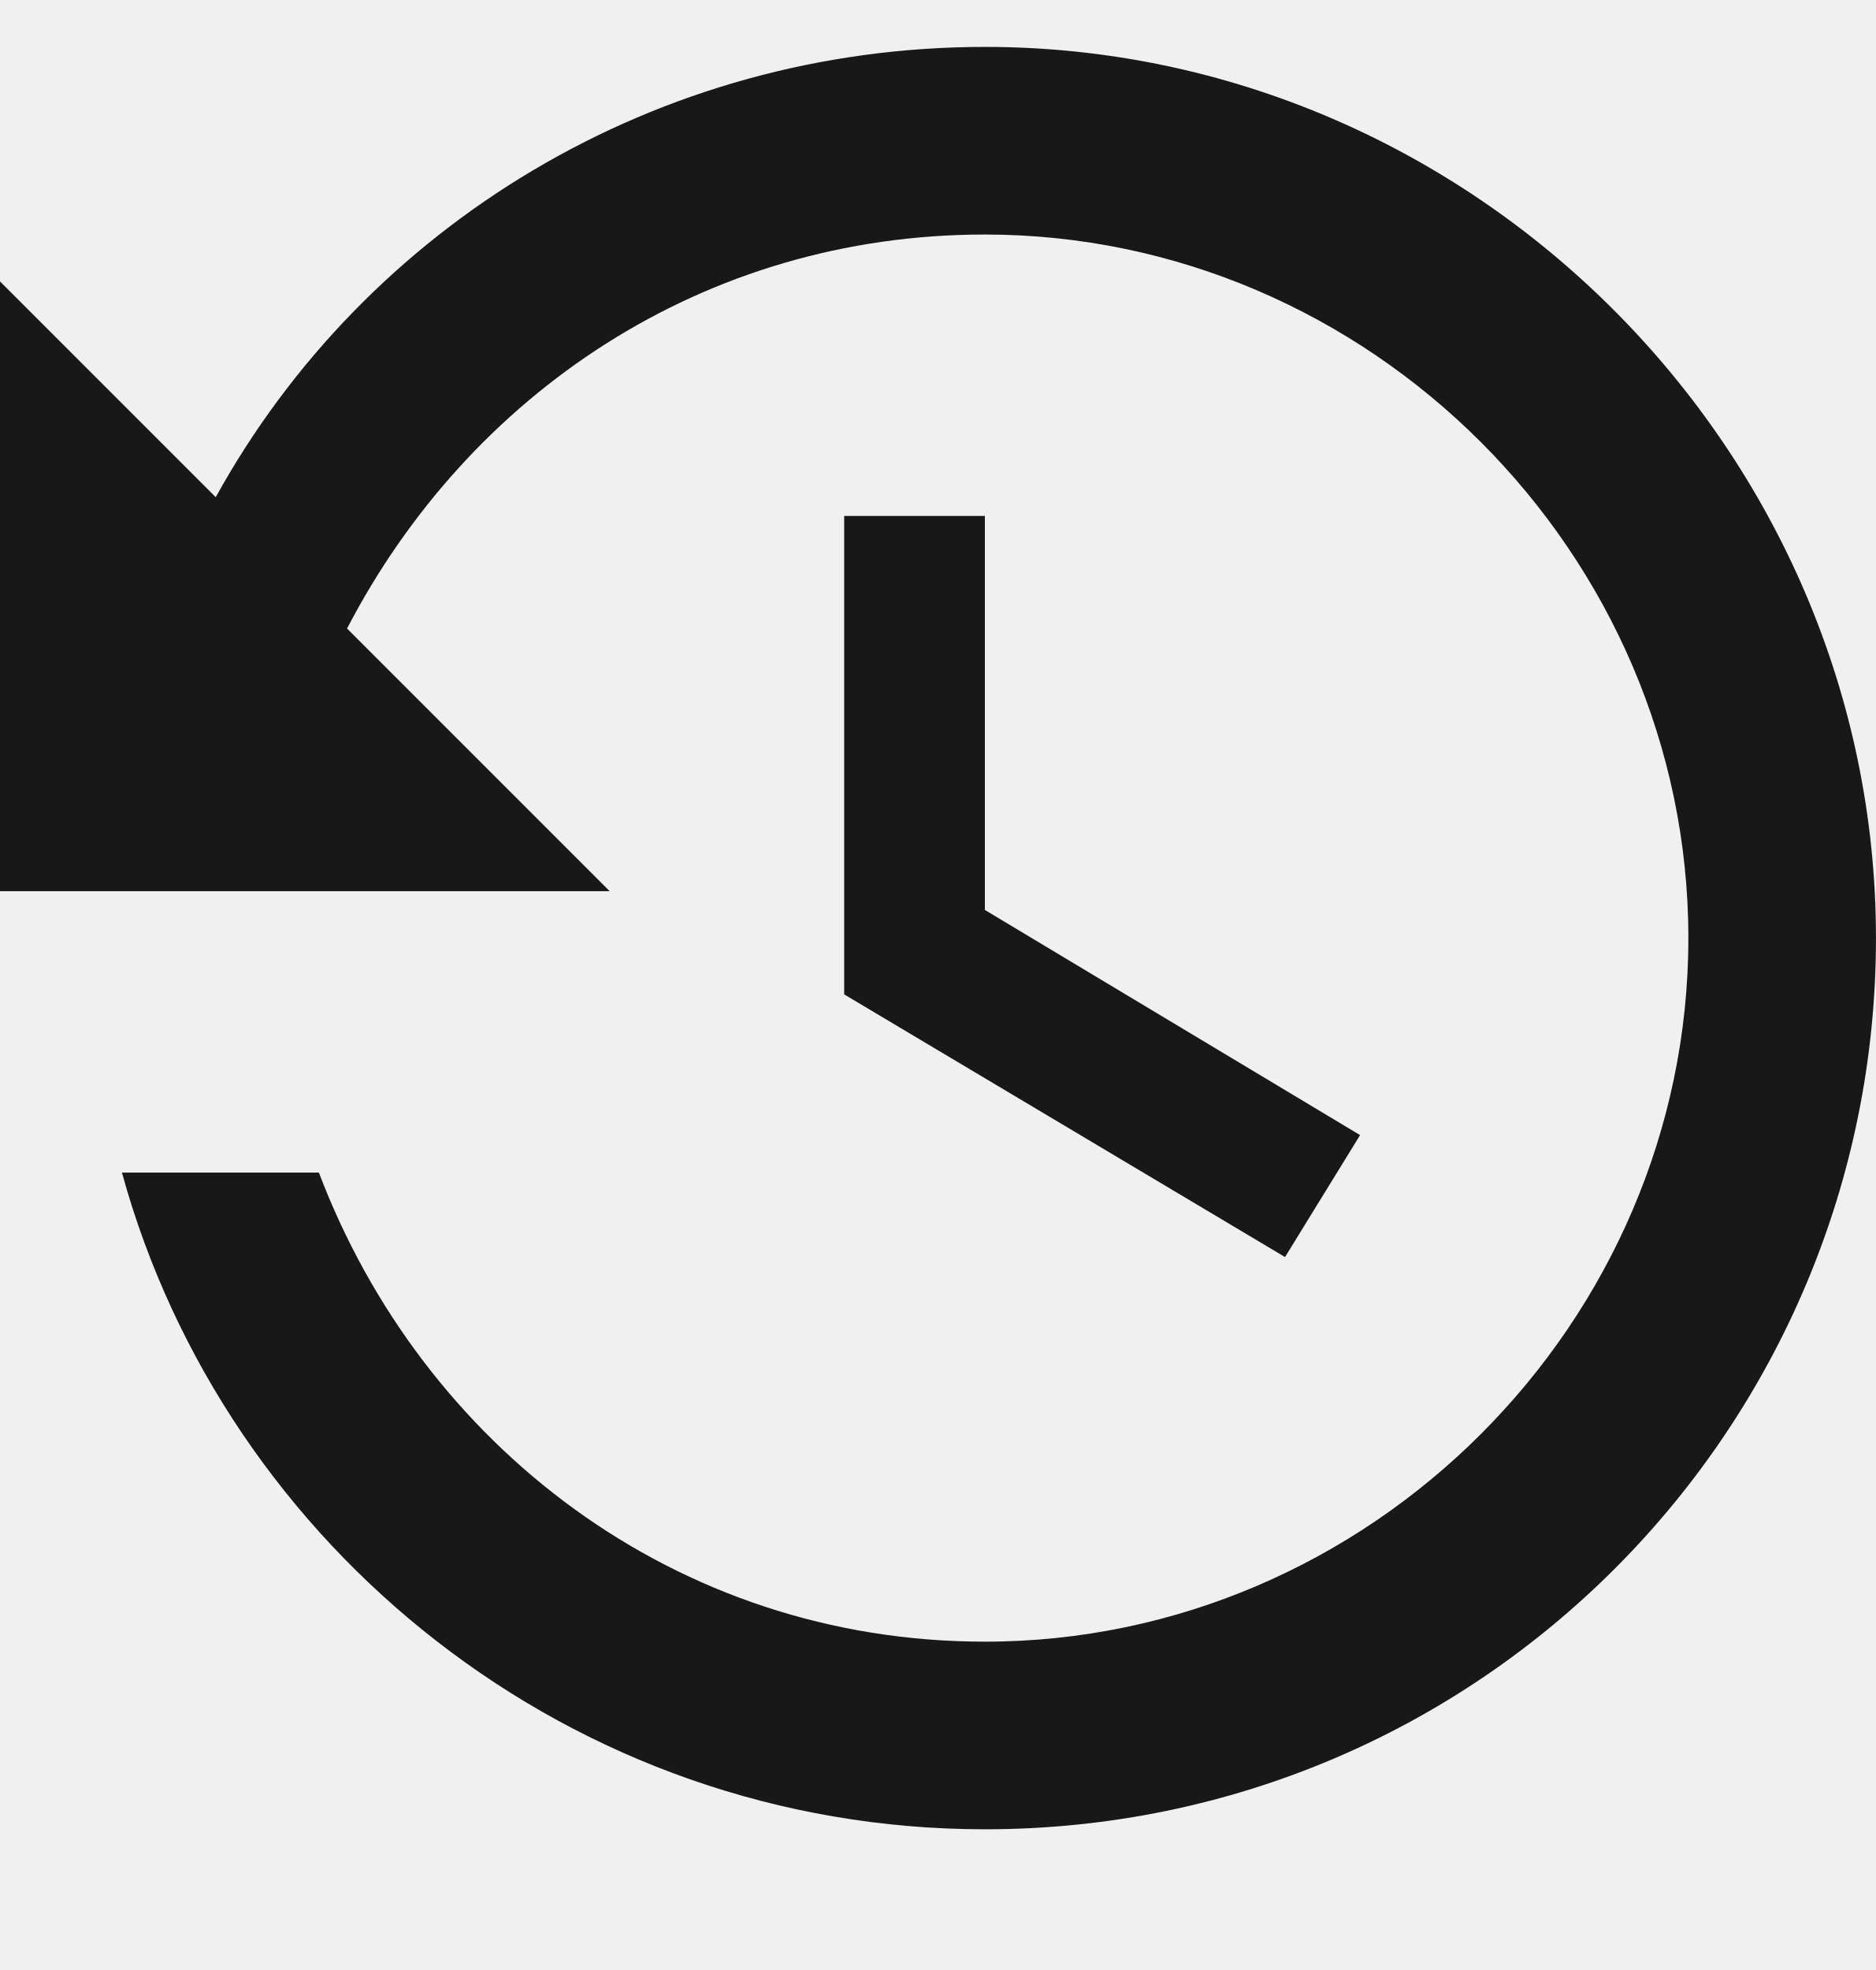
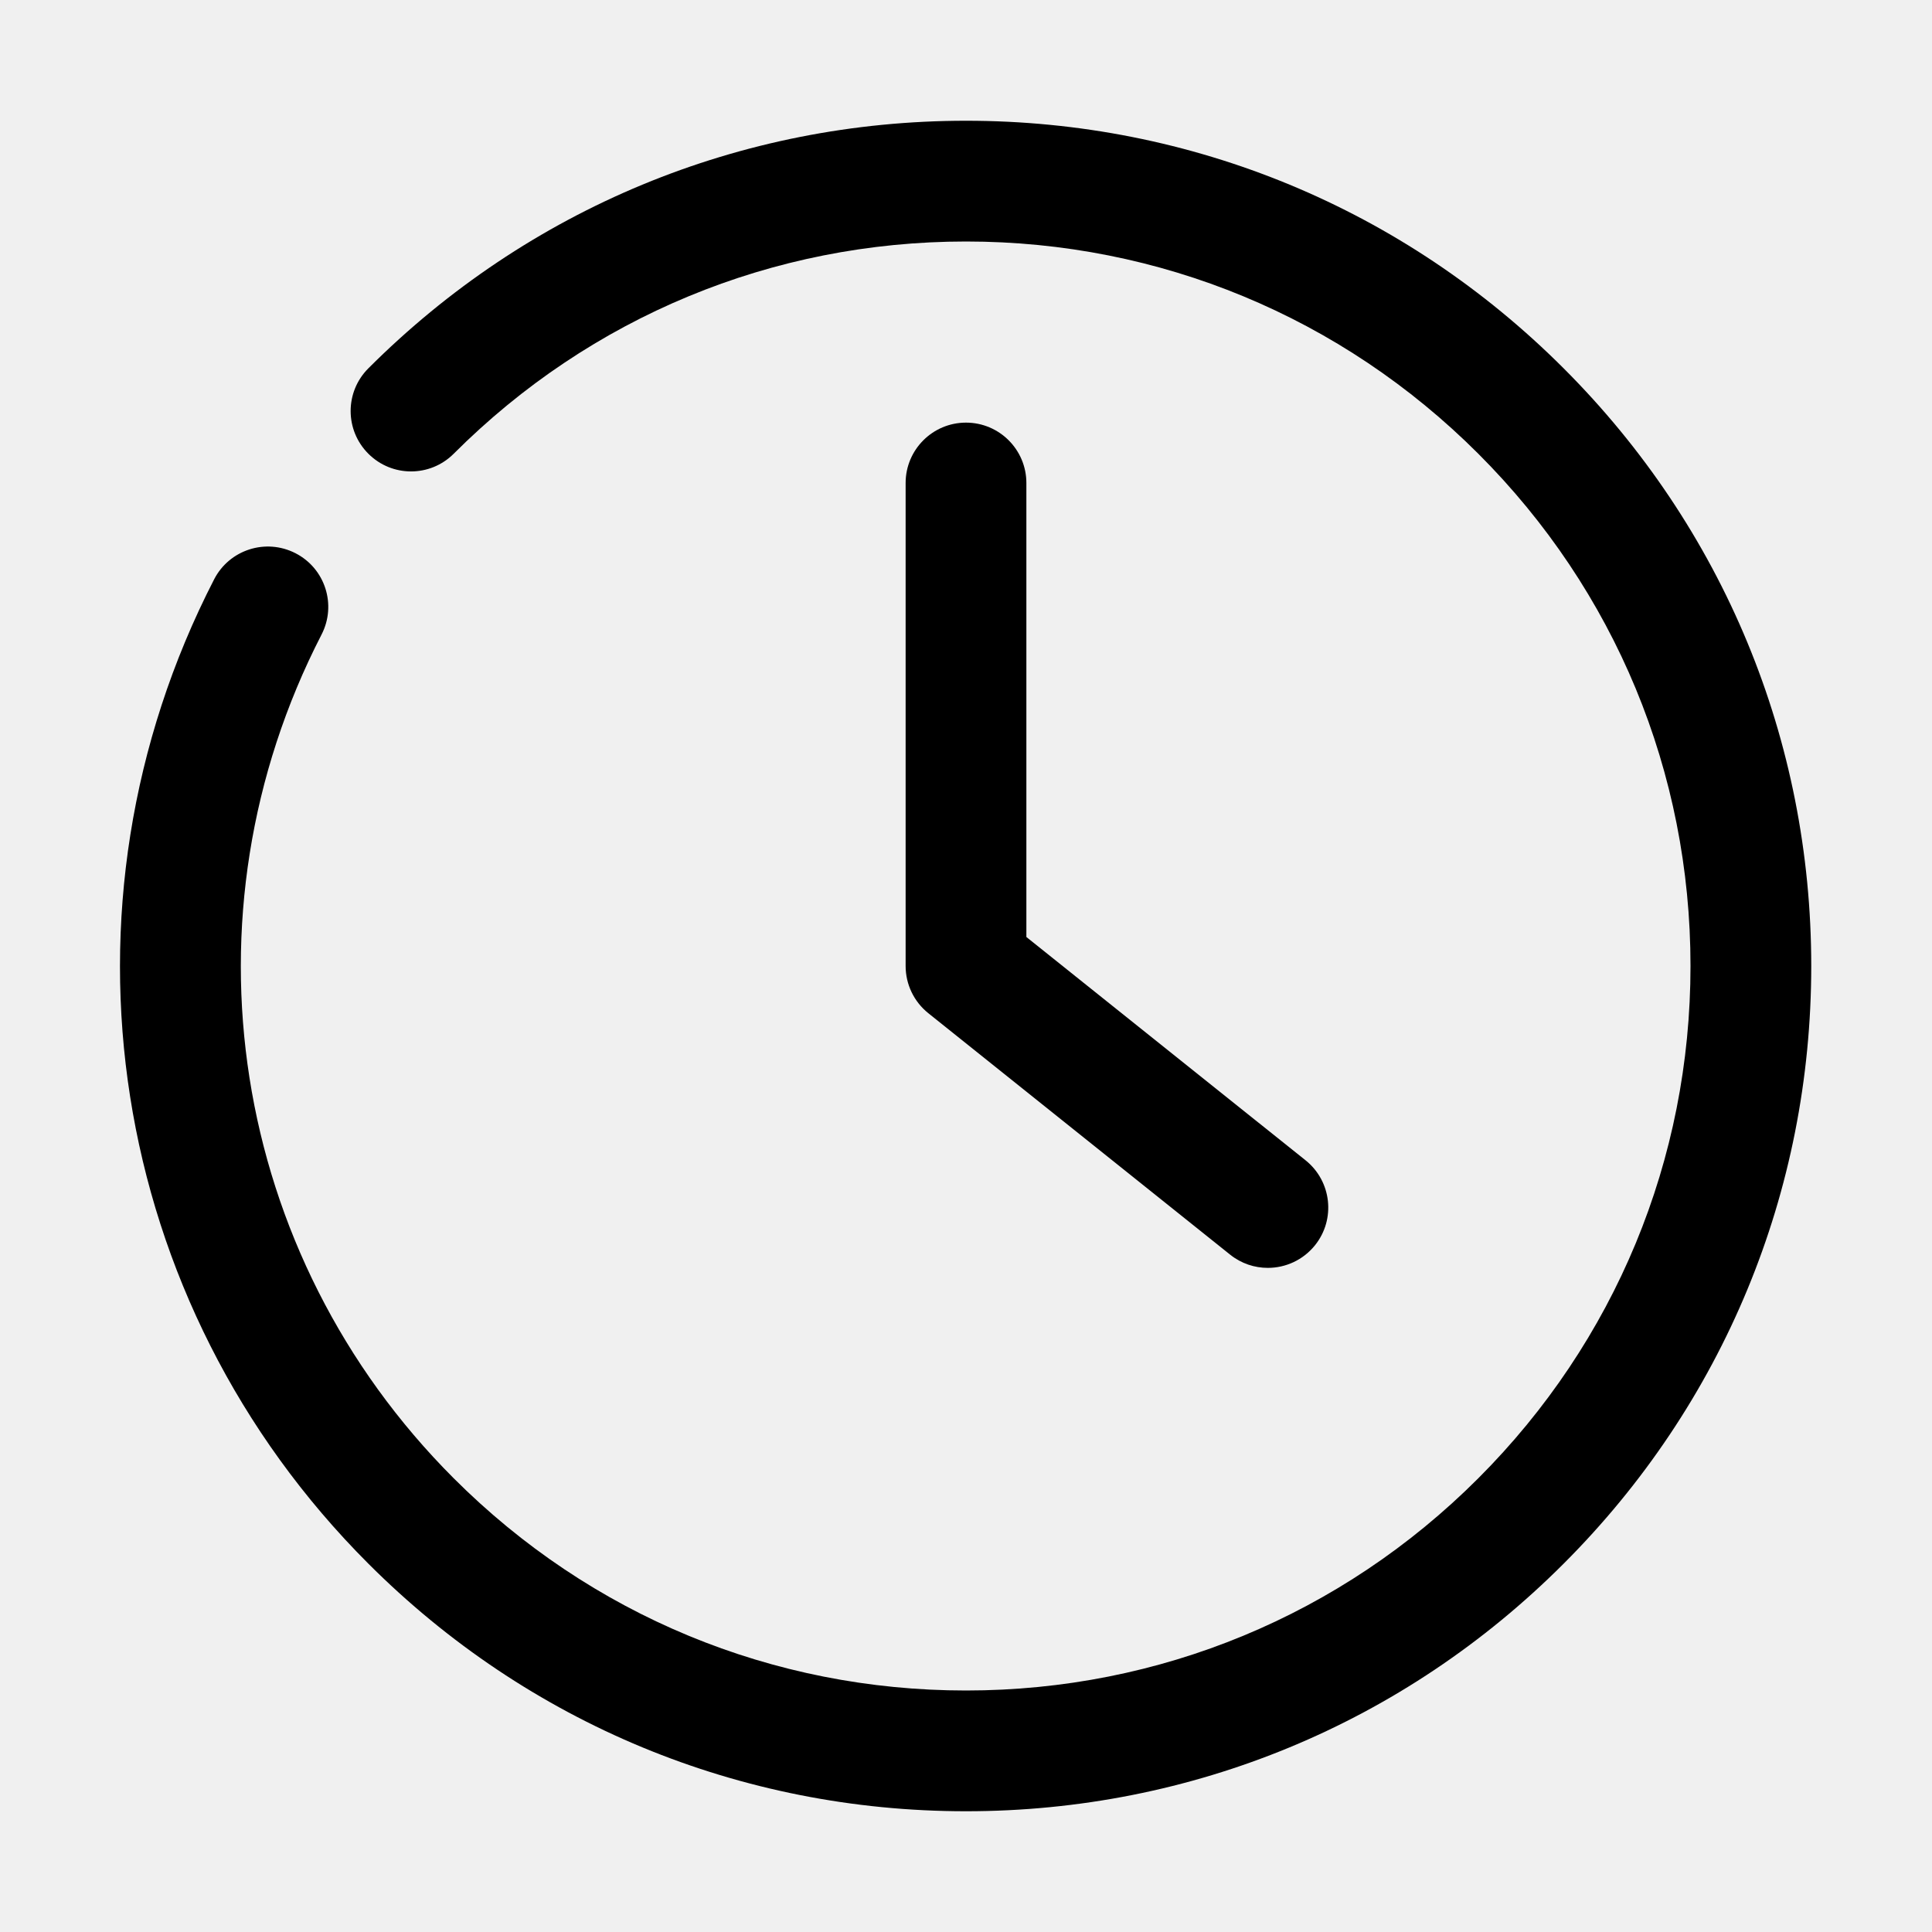
- <svg xmlns="http://www.w3.org/2000/svg" height="21px" version="1.1" viewBox="0 0 20 21" width="20px">
-   <defs />
-   <g fill="none" fill-rule="evenodd" id="Page-1" stroke="none" stroke-width="1">
-     <g fill="#000000" id="Core" opacity="0.9" transform="translate(-464, -254)">
-       <g id="history" transform="translate(464, 254.5)">
-         <path d="M10.5,0 C7,0 3.9,1.9 2.3,4.8 L0,2.5 L0,9 L6.5,9 L3.7,6.2 C5,3.7 7.5,2 10.5,2 C14.6,2 18,5.4 18,9.5 C18,13.6 14.6,17 10.5,17 C7.2,17 4.5,14.9 3.4,12 L1.3,12 C2.4,16 6.1,19 10.5,19 C15.8,19 20,14.7 20,9.5 C20,4.3 15.7,0 10.5,0 L10.5,0 Z M9,5 L9,10.1 L13.7,12.9 L14.5,11.6 L10.5,9.2 L10.5,5 L9,5 L9,5 Z" id="Shape" />
-       </g>
+ <svg xmlns="http://www.w3.org/2000/svg" enable-background="new 0 0 32 32" height="32px" id="Layer_1" version="1.1" viewBox="0 0 32 32" width="32px" xml:space="preserve">
+   <g>
+     <polyline fill="none" points="   649,137.999 675,137.999 675,155.999 661,155.999  " stroke="#FFFFFF" stroke-linecap="round" stroke-linejoin="round" stroke-miterlimit="10" stroke-width="2" />
+     <polyline fill="none" points="   653,155.999 649,155.999 649,141.999  " stroke="#FFFFFF" stroke-linecap="round" stroke-linejoin="round" stroke-miterlimit="10" stroke-width="2" />
+     <polyline fill="none" points="   661,156 653,162 653,156  " stroke="#FFFFFF" stroke-linecap="round" stroke-linejoin="round" stroke-miterlimit="10" stroke-width="2" />
+   </g>
+   <g>
+     <g>
+       <path d="M16,30c-3.74,0-7.255-1.456-9.899-4.101C1.779,21.578,0.752,15.025,3.547,9.595C3.8,9.104,4.402,8.911,4.894,9.163    s0.685,0.855,0.432,1.347C2.93,15.164,3.81,20.78,7.515,24.485C9.781,26.752,12.794,28,16,28c3.205,0,6.219-1.248,8.485-3.515    S28,19.205,28,16c0-3.206-1.248-6.219-3.515-8.485S19.206,4,16,4c-3.206,0-6.219,1.249-8.485,3.515    c-0.391,0.391-1.023,0.391-1.414,0s-0.391-1.023,0-1.414C8.745,3.457,12.26,2,16,2c3.74,0,7.256,1.457,9.899,4.101    C28.544,8.745,30,12.26,30,16c0,3.739-1.456,7.255-4.101,9.899C23.256,28.544,19.74,30,16,30z" />
+     </g>
+     <g>
+       <path d="M20.999,21c-0.219,0-0.439-0.071-0.624-0.219l-5-4C15.138,16.591,15,16.304,15,16V8c0-0.552,0.448-1,1-1s1,0.448,1,1v7.52    l4.625,3.699c0.431,0.346,0.501,0.975,0.156,1.406C21.583,20.871,21.293,21,20.999,21z" />
    </g>
  </g>
</svg>
